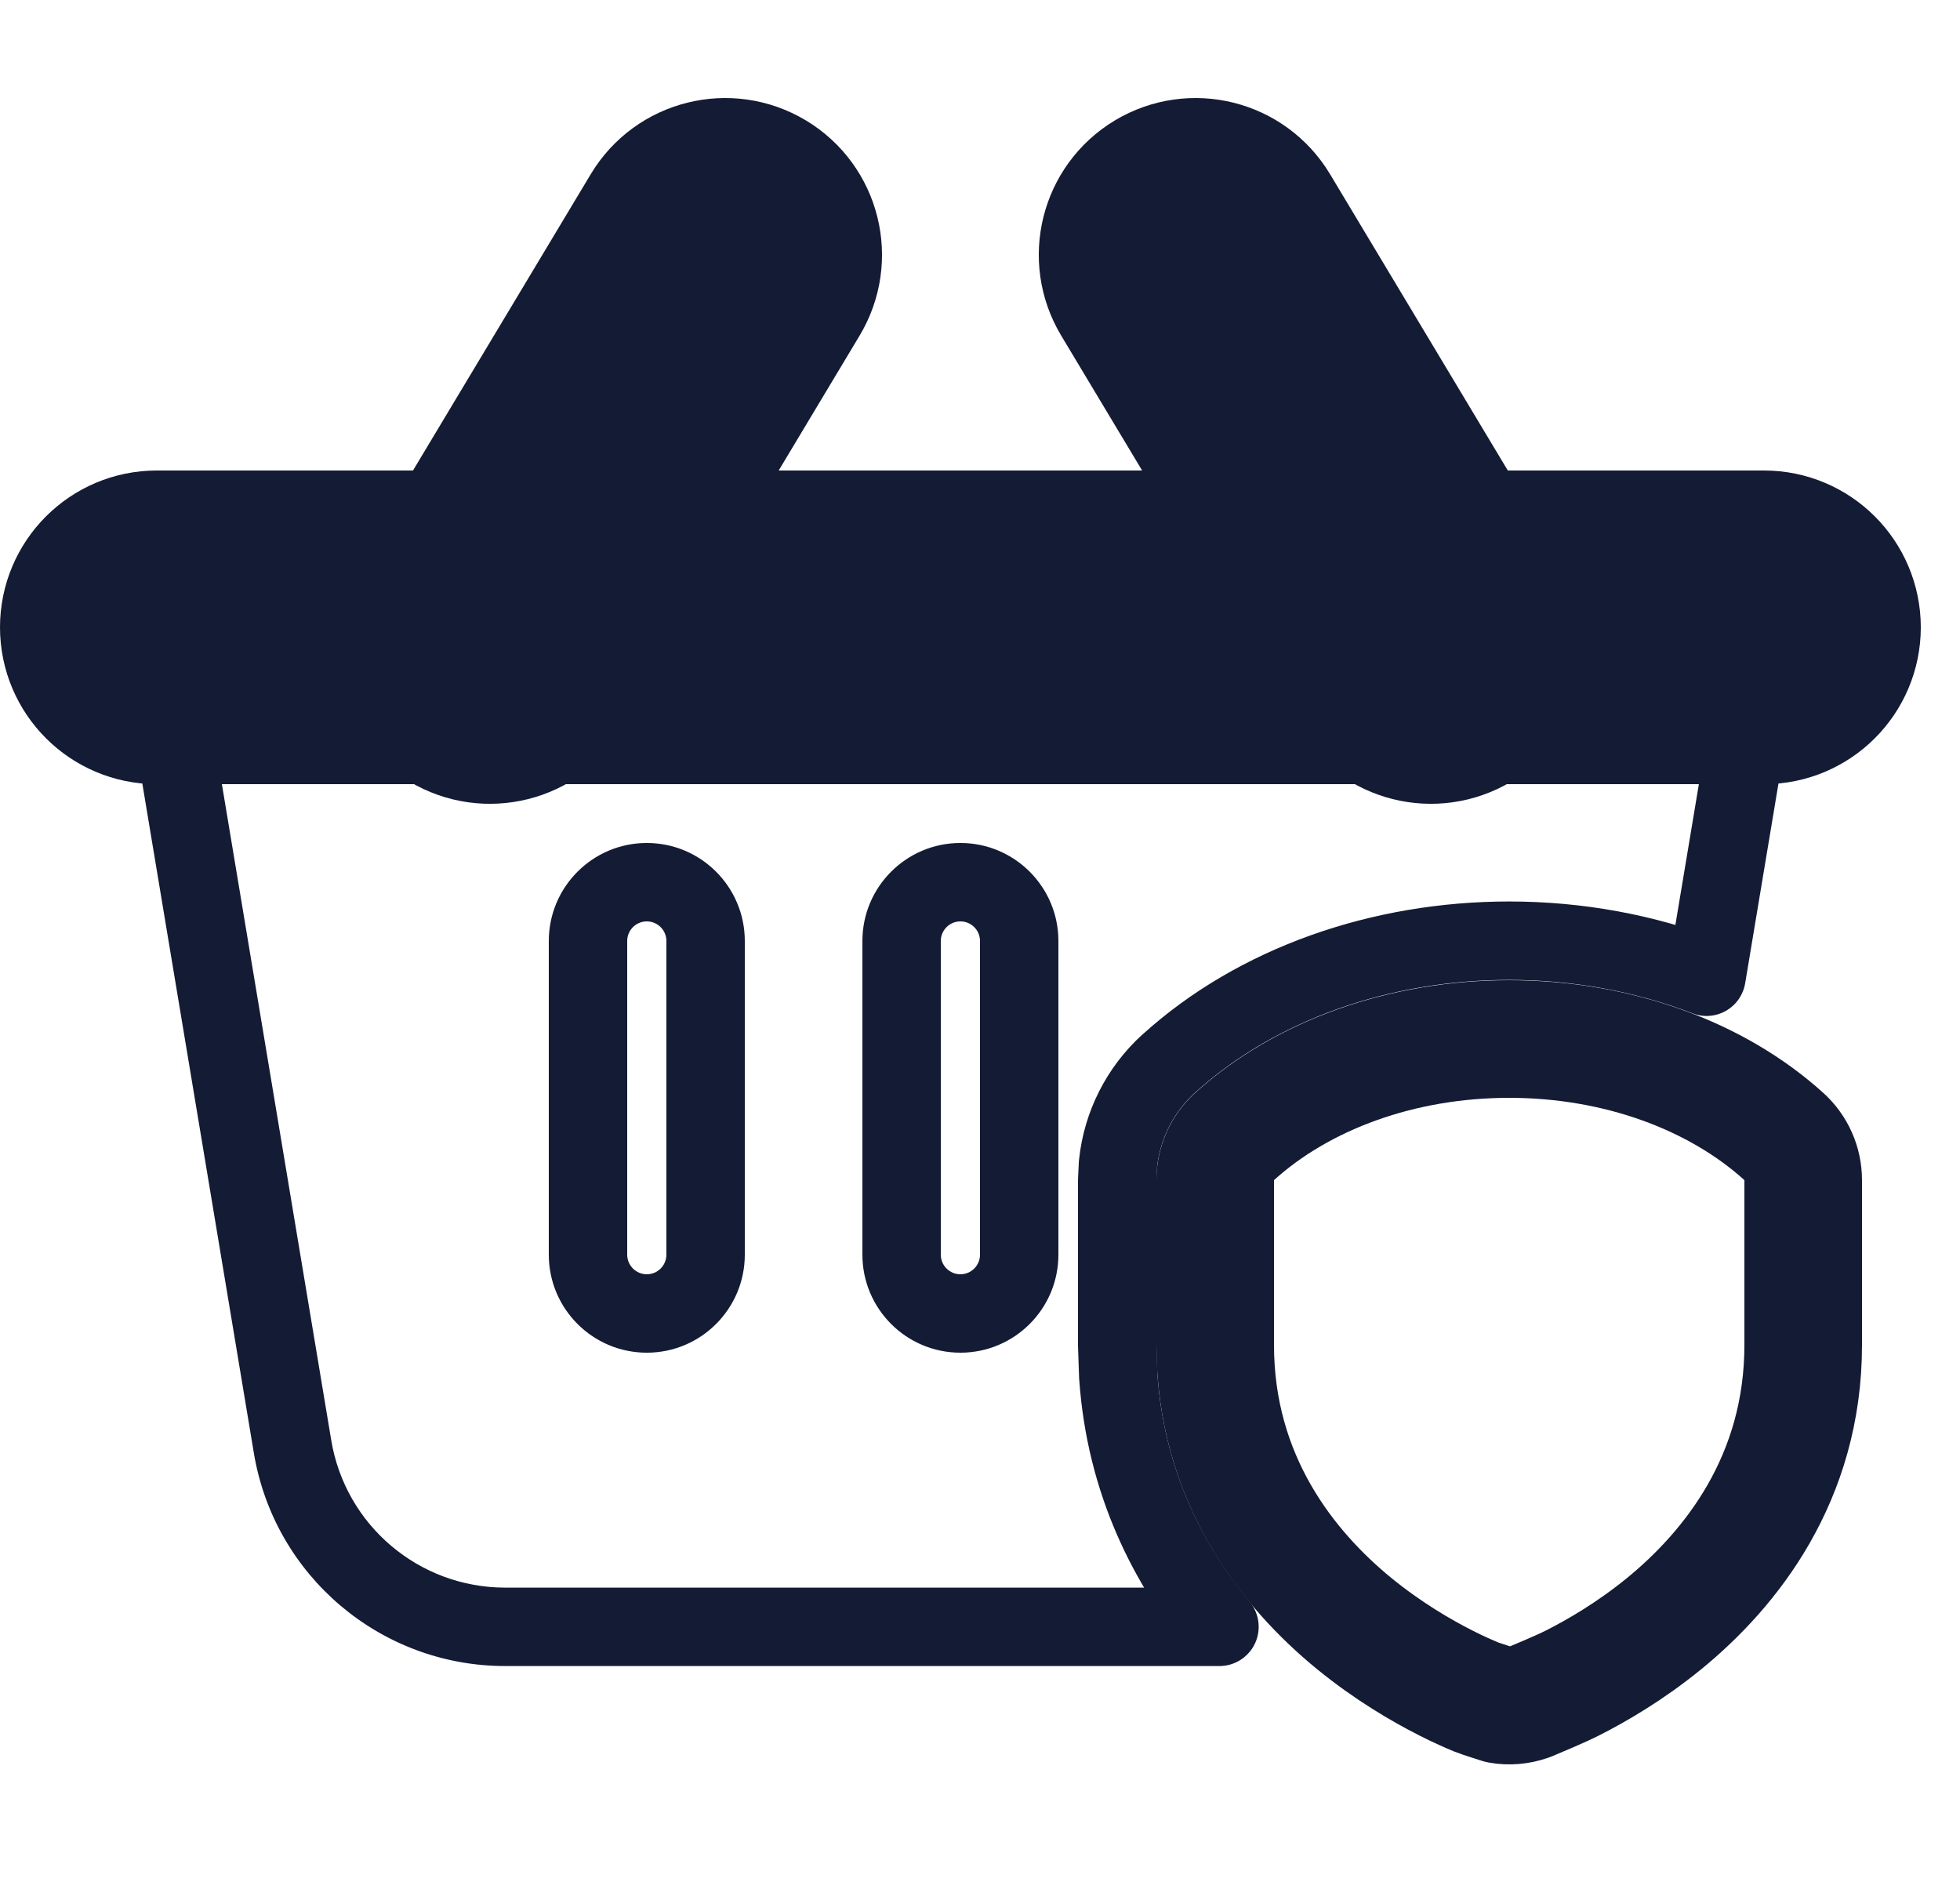
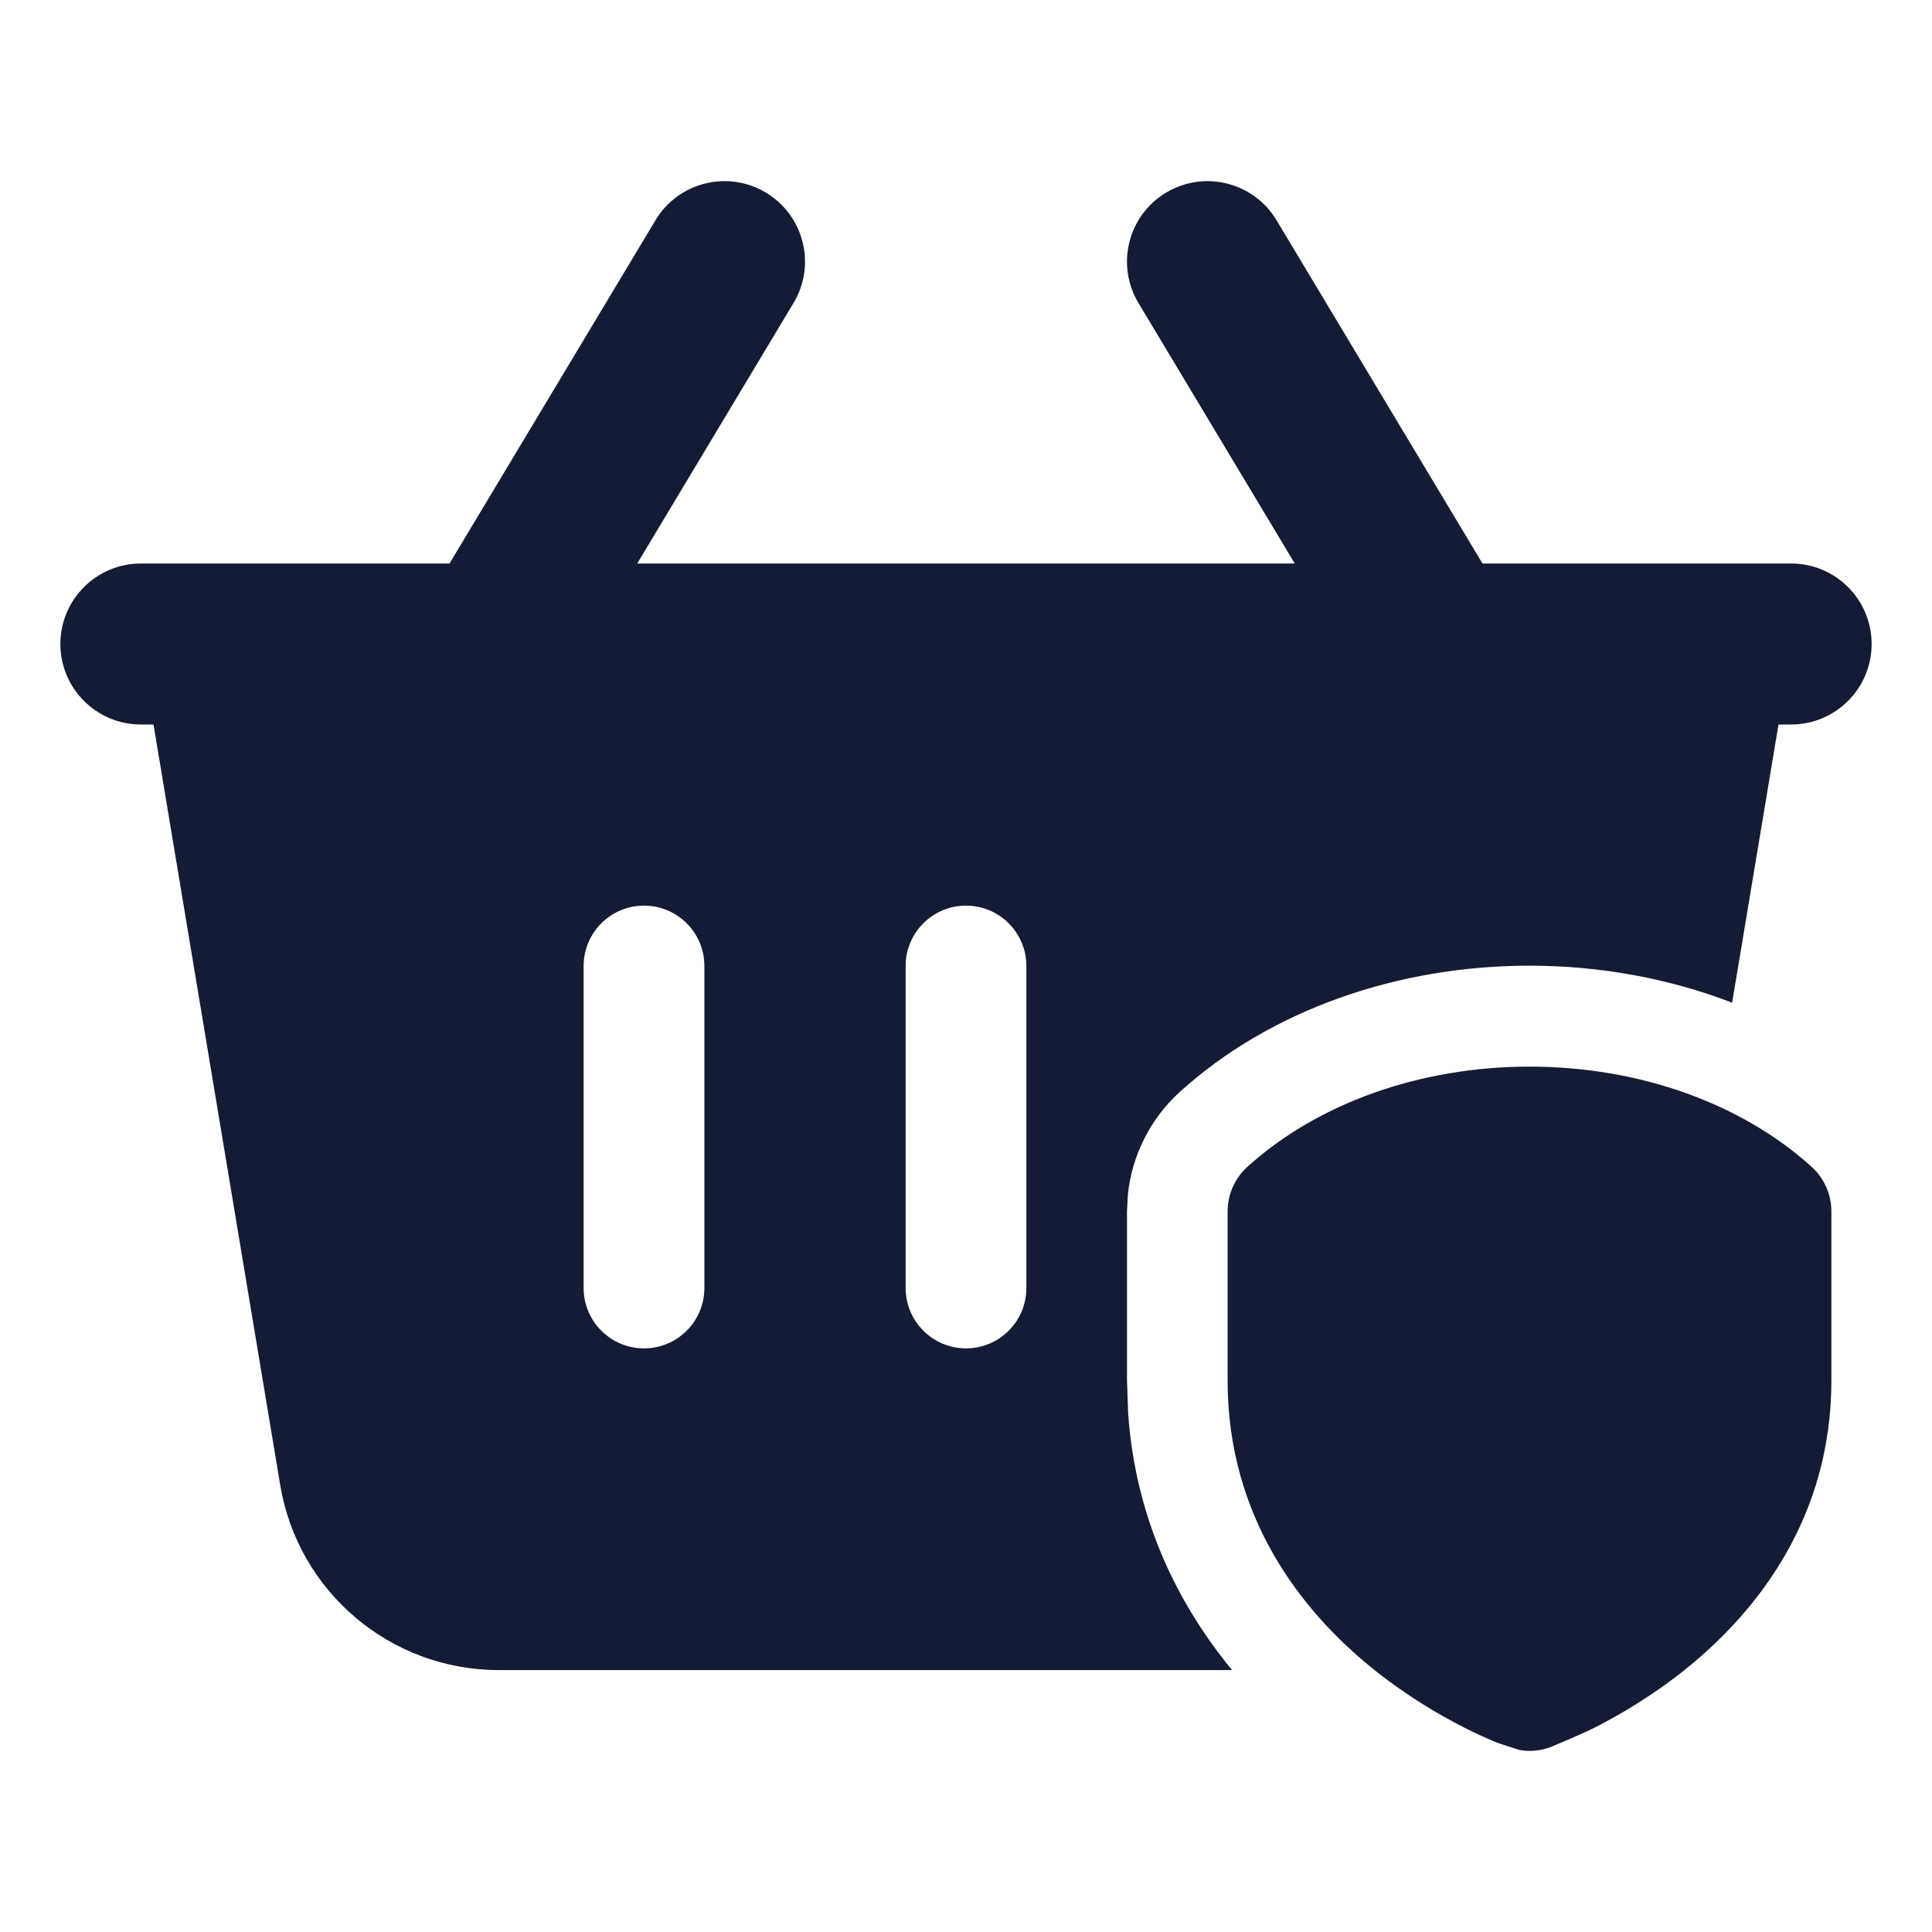
- <svg xmlns="http://www.w3.org/2000/svg" width="25" height="24" viewBox="0 0 25 24" fill="none">
-   <path d="M21.75 7.246L21.75 6.746H21.75V7.246ZM22.322 7.512L22.704 7.189L22.704 7.188L22.322 7.512ZM22.49 8.119L22.983 8.201L22.983 8.201L22.49 8.119ZM21.767 12.456L21.587 12.922C21.727 12.977 21.884 12.965 22.015 12.89C22.145 12.816 22.235 12.687 22.26 12.538L21.767 12.456ZM19.25 11.996L19.25 11.496H19.25L19.25 11.996ZM14.907 13.563L14.572 13.193L14.571 13.193L14.907 13.563ZM14.261 14.836L13.764 14.783C13.763 14.792 13.762 14.801 13.761 14.81L14.261 14.836ZM14.25 15.046L13.751 15.02C13.75 15.029 13.75 15.037 13.75 15.046H14.25ZM14.25 17.146H13.75C13.75 17.152 13.75 17.158 13.75 17.163L14.25 17.146ZM14.264 17.552L13.764 17.569C13.764 17.574 13.764 17.58 13.765 17.586L14.264 17.552ZM15.555 20.746V21.246C15.748 21.246 15.924 21.134 16.007 20.959C16.089 20.785 16.064 20.578 15.941 20.428L15.555 20.746ZM6.444 20.746L6.444 21.246H6.444V20.746ZM3.731 18.448L3.238 18.53L3.238 18.53L3.731 18.448ZM2.01 8.119L1.517 8.201L1.517 8.201L2.01 8.119ZM2.178 7.512L1.796 7.188L1.796 7.189L2.178 7.512ZM2.75 7.246V6.746L2.75 6.746L2.75 7.246ZM8.25 11.25L8.25 10.75H8.25V11.25ZM8.25 16.75V17.25H8.25L8.25 16.75ZM12.25 11.25L12.25 10.75H12.25V11.25ZM12.25 16.75V17.25H12.25L12.25 16.75ZM21.75 7.246L21.75 7.746C21.823 7.746 21.893 7.779 21.941 7.835L22.322 7.512L22.704 7.188C22.467 6.909 22.118 6.746 21.75 6.746L21.75 7.246ZM22.322 7.512L21.941 7.835C21.989 7.892 22.009 7.966 21.997 8.037L22.49 8.119L22.983 8.201C23.044 7.838 22.94 7.468 22.704 7.189L22.322 7.512ZM22.49 8.119L21.997 8.037L21.273 12.374L21.767 12.456L22.26 12.538L22.983 8.201L22.49 8.119ZM21.767 12.456L21.947 11.99C21.105 11.665 20.184 11.496 19.25 11.496L19.25 11.996L19.25 12.496C20.065 12.496 20.863 12.644 21.587 12.922L21.767 12.456ZM19.25 11.996L19.25 11.496C17.51 11.496 15.802 12.079 14.572 13.193L14.907 13.563L15.243 13.934C16.264 13.01 17.721 12.496 19.25 12.496L19.25 11.996ZM14.907 13.563L14.571 13.193C14.114 13.608 13.828 14.176 13.764 14.783L14.261 14.836L14.758 14.888C14.796 14.525 14.968 14.183 15.243 13.934L14.907 13.563ZM14.261 14.836L13.761 14.81L13.751 15.02L14.25 15.046L14.749 15.071L14.76 14.861L14.261 14.836ZM14.25 15.046H13.75V17.146H14.25H14.75V15.046H14.25ZM14.25 17.146L13.75 17.163L13.764 17.569L14.264 17.552L14.763 17.535L14.75 17.13L14.25 17.146ZM14.264 17.552L13.765 17.586C13.867 19.063 14.47 20.216 15.169 21.064L15.555 20.746L15.941 20.428C15.347 19.707 14.847 18.746 14.762 17.517L14.264 17.552ZM15.555 20.746V20.246H6.444V20.746V21.246H15.555V20.746ZM6.444 20.746L6.444 20.246C5.344 20.246 4.405 19.451 4.225 18.366L3.731 18.448L3.238 18.53C3.499 20.098 4.856 21.246 6.444 21.246L6.444 20.746ZM3.731 18.448L4.225 18.366L2.503 8.037L2.01 8.119L1.517 8.201L3.238 18.53L3.731 18.448ZM2.01 8.119L2.503 8.037C2.491 7.966 2.511 7.892 2.559 7.835L2.178 7.512L1.796 7.189C1.56 7.468 1.456 7.838 1.517 8.201L2.01 8.119ZM2.178 7.512L2.559 7.835C2.607 7.779 2.677 7.746 2.75 7.746L2.75 7.246L2.75 6.746C2.382 6.746 2.033 6.909 1.796 7.188L2.178 7.512ZM2.75 7.246V7.746H21.75V7.246V6.746H2.75V7.246ZM8.25 11.25V10.75C7.56 10.75 7 11.31 7 12H7.5H8C8 11.862 8.112 11.75 8.25 11.75V11.25ZM7.5 12H7V16H7.5H8V12H7.5ZM7.5 16H7C7 16.69 7.56 17.25 8.25 17.25V16.75V16.25C8.112 16.25 8 16.138 8 16H7.5ZM8.25 16.75L8.25 17.25C8.94 17.25 9.5 16.69 9.5 16H9H8.5C8.5 16.138 8.388 16.25 8.25 16.25L8.25 16.75ZM9 16H9.5V12H9H8.5V16H9ZM9 12H9.5C9.5 11.31 8.94 10.75 8.25 10.75L8.25 11.25L8.25 11.75C8.388 11.75 8.5 11.862 8.5 12H9ZM12.25 11.25V10.75C11.56 10.75 11 11.31 11 12H11.5H12C12 11.862 12.112 11.75 12.25 11.75V11.25ZM11.5 12H11V16H11.5H12V12H11.5ZM11.5 16H11C11 16.69 11.56 17.25 12.25 17.25V16.75V16.25C12.112 16.25 12 16.138 12 16H11.5ZM12.25 16.75L12.25 17.25C12.94 17.25 13.5 16.69 13.5 16H13H12.5C12.5 16.138 12.388 16.25 12.25 16.25L12.25 16.75ZM13 16H13.5V12H13H12.5V16H13ZM13 12H13.5C13.5 11.31 12.94 10.75 12.25 10.75L12.25 11.25L12.25 11.75C12.388 11.75 12.5 11.862 12.5 12H13Z" fill="#141B34" />
-   <path d="M8.393 2.735C8.677 2.262 9.291 2.109 9.765 2.393C10.238 2.677 10.392 3.291 10.107 3.765L7.107 8.765C6.823 9.238 6.209 9.392 5.735 9.108C5.262 8.823 5.108 8.209 5.393 7.735L8.393 2.735ZM14.735 2.393C15.209 2.109 15.823 2.262 16.107 2.735L19.107 7.735C19.392 8.209 19.238 8.823 18.765 9.108C18.291 9.392 17.677 9.238 17.393 8.765L14.393 3.765C14.108 3.291 14.262 2.677 14.735 2.393Z" stroke="#141B34" stroke-width="2" stroke-linecap="round" stroke-linejoin="round" />
-   <path d="M22.5 7C23.052 7 23.5 7.448 23.5 8C23.5 8.552 23.052 9 22.5 9H2C1.448 9 1 8.552 1 8C1 7.448 1.448 7 2 7H22.5Z" stroke="#141B34" stroke-width="2" stroke-linecap="round" stroke-linejoin="round" />
-   <path d="M21.225 20.706C22.078 20.009 23 18.853 23 17.151V15.05C23 14.838 22.911 14.636 22.754 14.494C21.89 13.712 20.621 13.25 19.25 13.25C17.879 13.25 16.61 13.712 15.746 14.494C15.589 14.636 15.5 14.838 15.5 15.05V17.151C15.5 18.853 16.422 20.009 17.275 20.706C17.703 21.055 18.126 21.302 18.442 21.462C18.601 21.543 18.736 21.602 18.833 21.642C18.881 21.662 19.096 21.729 19.125 21.739C19.249 21.761 19.378 21.75 19.498 21.708L19.512 21.703C19.621 21.657 19.905 21.539 20.057 21.462C20.373 21.302 20.797 21.055 21.225 20.706Z" stroke="#141B34" stroke-width="1.5" stroke-linecap="round" stroke-linejoin="round" />
+ <svg xmlns="http://www.w3.org/2000/svg" width="24" height="24" viewBox="0 0 24 24" fill="none">
+   <path d="M21.5 7.246C21.72 7.246 21.93 7.344 22.072 7.512C22.214 7.68 22.276 7.902 22.24 8.119L21.517 12.456C20.734 12.154 19.875 11.996 19 11.996C17.365 11.996 15.783 12.544 14.657 13.563C14.291 13.896 14.062 14.35 14.011 14.836L14 15.046V17.146L14.014 17.552C14.107 18.904 14.659 19.961 15.305 20.746H6.194C4.85 20.746 3.702 19.774 3.481 18.448L1.76 8.119C1.724 7.902 1.786 7.68 1.928 7.512C2.07 7.344 2.28 7.246 2.5 7.246H21.5ZM8 11.25C7.586 11.25 7.25 11.586 7.25 12V16C7.25 16.414 7.586 16.75 8 16.75C8.414 16.75 8.75 16.414 8.75 16V12C8.75 11.586 8.414 11.25 8 11.25ZM12 11.25C11.586 11.25 11.25 11.586 11.25 12V16C11.25 16.414 11.586 16.75 12 16.75C12.414 16.75 12.75 16.414 12.75 16V12C12.75 11.586 12.414 11.25 12 11.25Z" fill="#141B34" />
+   <path d="M8.143 2.735C8.427 2.262 9.041 2.109 9.515 2.393C9.988 2.677 10.142 3.291 9.857 3.765L6.857 8.765C6.573 9.238 5.959 9.392 5.485 9.108C5.012 8.823 4.858 8.209 5.143 7.735L8.143 2.735ZM14.485 2.393C14.959 2.109 15.573 2.262 15.857 2.735L18.857 7.735C19.142 8.209 18.988 8.823 18.515 9.108C18.041 9.392 17.427 9.238 17.143 8.765L14.143 3.765C13.858 3.291 14.012 2.677 14.485 2.393Z" fill="#141B34" />
+   <path d="M22.25 7C22.802 7 23.25 7.448 23.25 8C23.25 8.552 22.802 9 22.25 9H1.75C1.198 9 0.75 8.552 0.75 8C0.75 7.448 1.198 7 1.75 7H22.25Z" fill="#141B34" />
+   <path d="M20.975 20.706C21.828 20.009 22.75 18.853 22.75 17.151V15.05C22.75 14.838 22.661 14.636 22.504 14.494C21.64 13.712 20.371 13.25 19 13.25C17.629 13.25 16.36 13.712 15.496 14.494C15.339 14.636 15.25 14.838 15.25 15.05V17.151C15.25 18.853 16.172 20.009 17.025 20.706C17.453 21.055 17.876 21.302 18.192 21.462C18.351 21.543 18.486 21.602 18.583 21.642C18.631 21.662 18.846 21.729 18.875 21.739C18.999 21.761 19.128 21.75 19.248 21.708L19.262 21.703C19.371 21.657 19.655 21.539 19.807 21.462C20.123 21.302 20.547 21.055 20.975 20.706Z" fill="#141B34" />
</svg>
